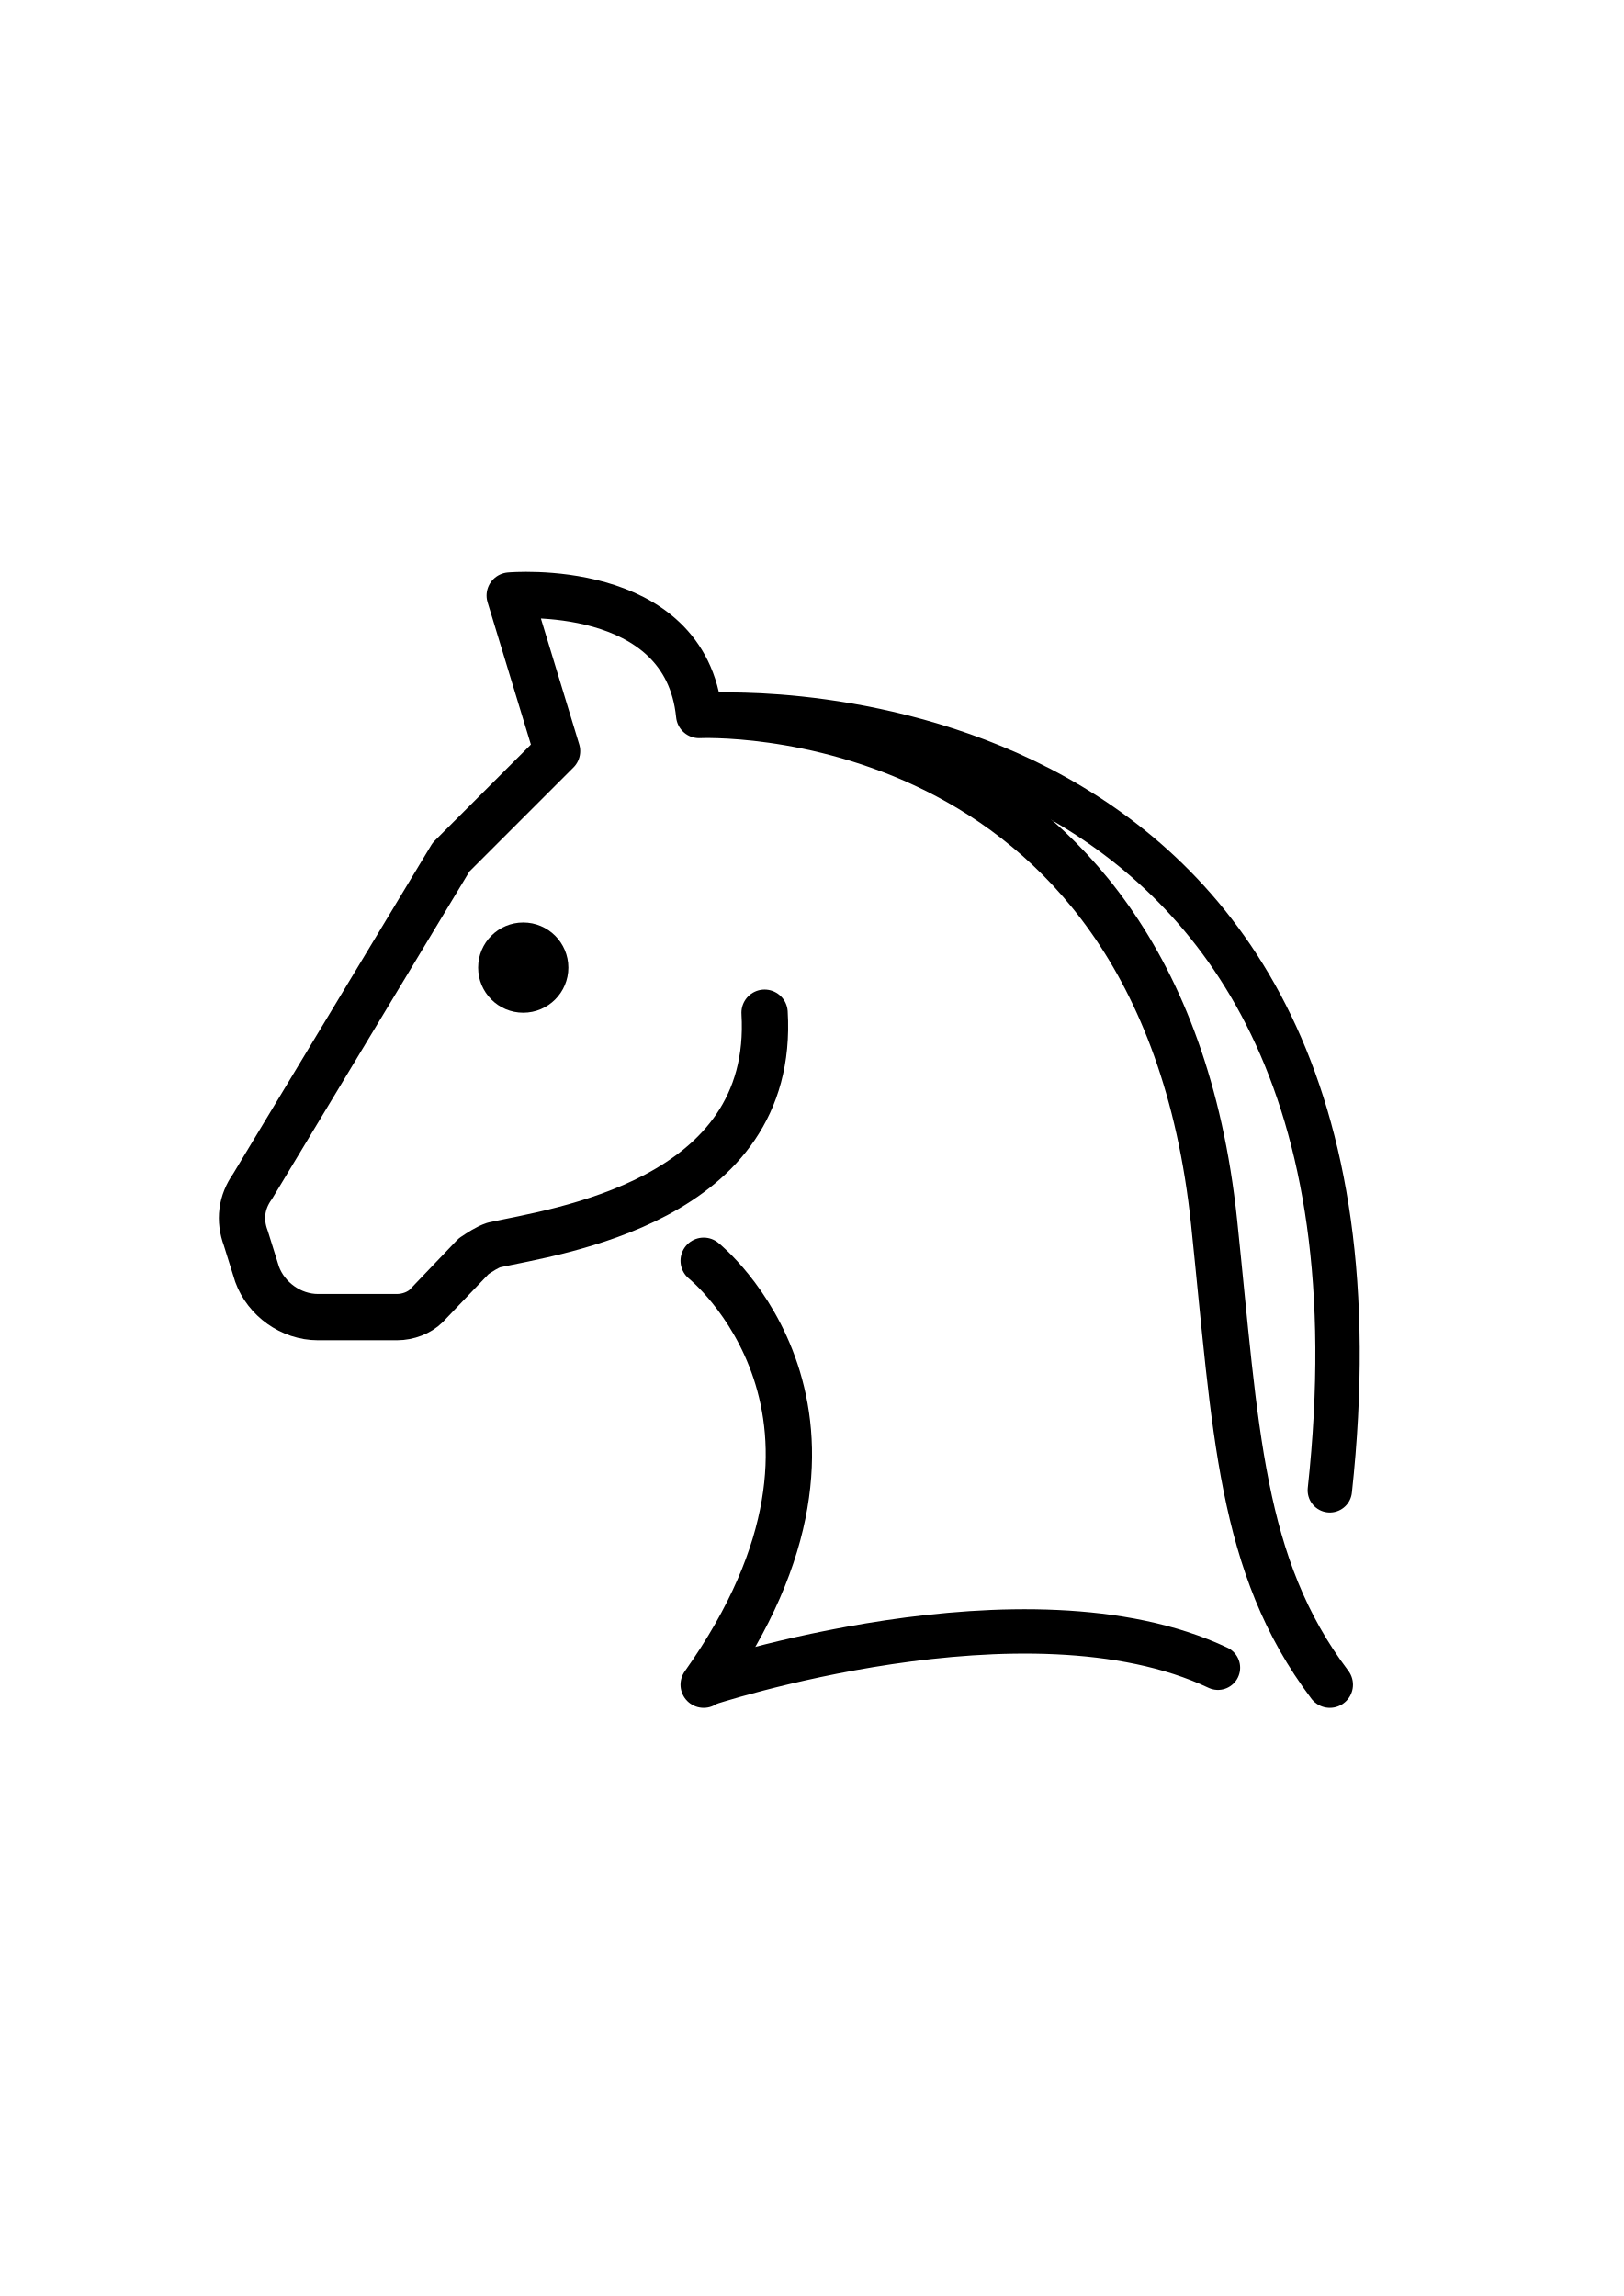
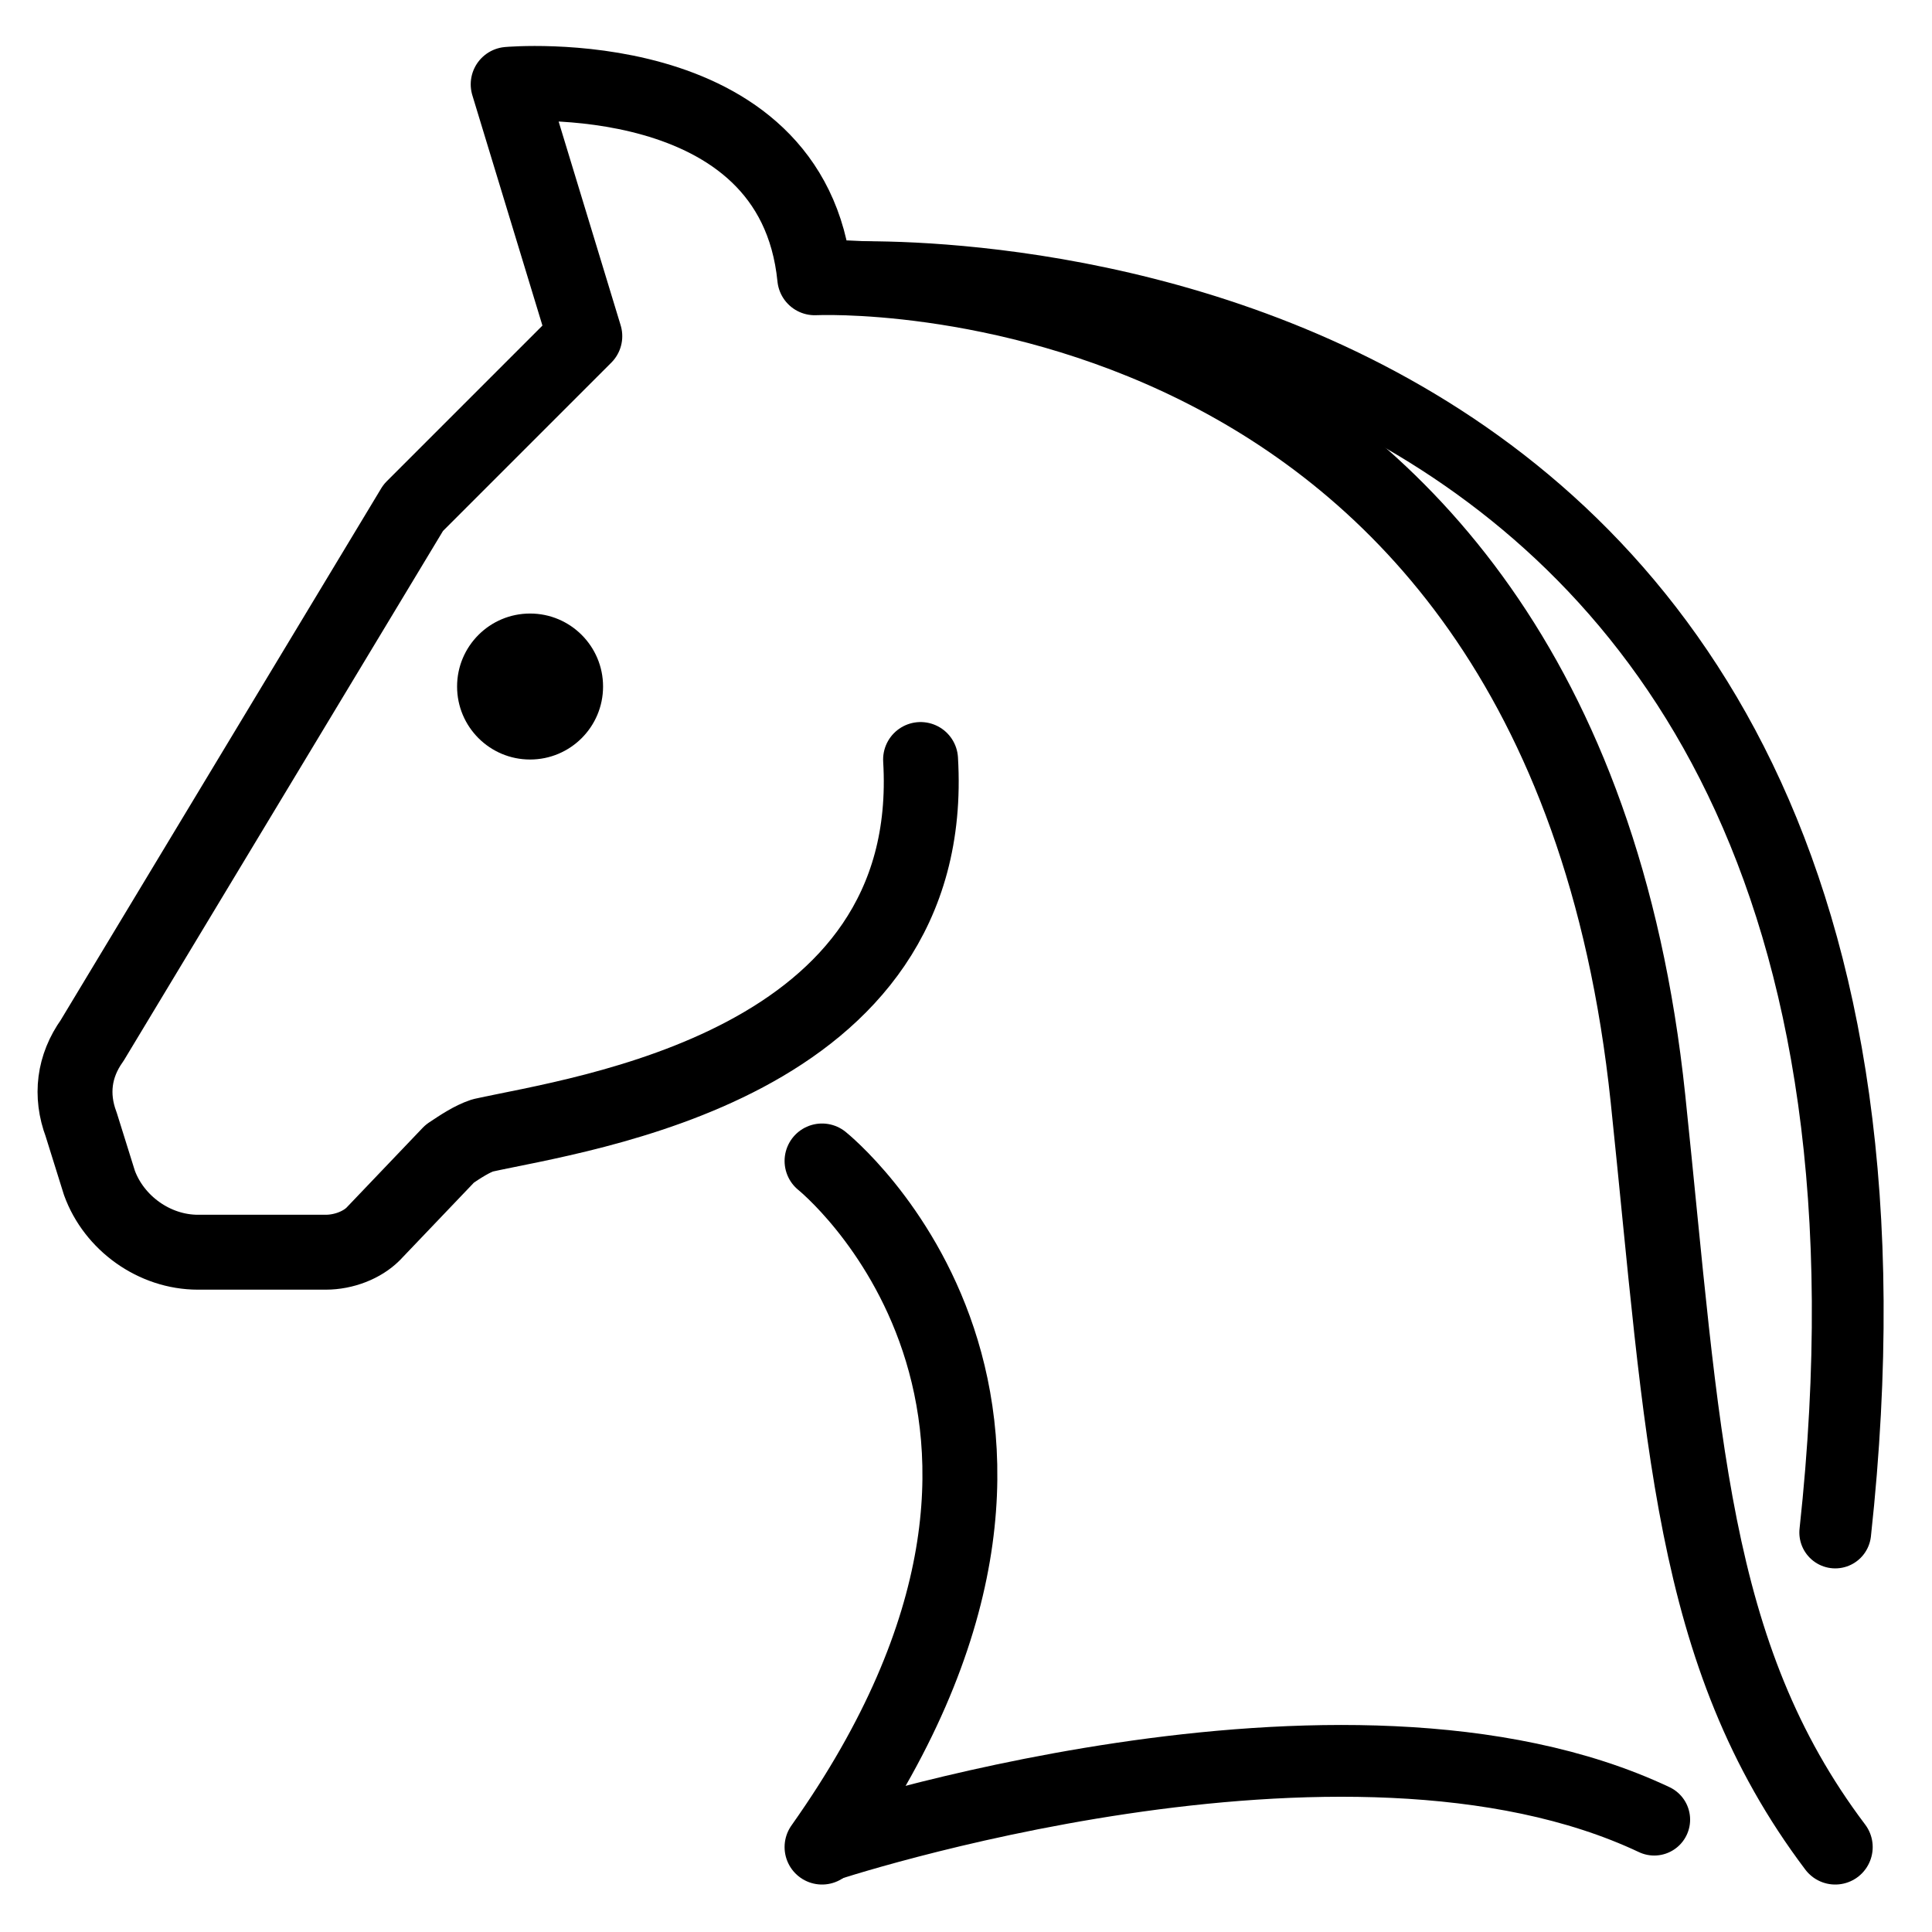
- <svg xmlns="http://www.w3.org/2000/svg" version="1.1" id="emoji" x="0px" y="0px" width="841.889px" height="1190.549px" viewBox="0 0 841.889 1190.549" enable-background="new 0 0 841.889 1190.549" xml:space="preserve">
+ <svg xmlns="http://www.w3.org/2000/svg" version="1.1" id="emoji" x="0px" y="0px" width="619px" height="619px" viewBox="101.444 277.774 619 619" enable-background="new 101.444 277.774 619 619" xml:space="preserve">
  <g id="_xD83D__xDC34__1_">
-     <path fill="none" stroke="#000000" stroke-width="24" stroke-linecap="round" stroke-linejoin="round" stroke-miterlimit="10" d="   M738.99,795.224" />
-     <path fill="none" stroke="#000000" stroke-width="24" stroke-linecap="round" stroke-linejoin="round" stroke-miterlimit="10" d="   M668.834,605.798" />
-     <path fill="none" stroke="#000000" stroke-width="24" stroke-linecap="round" stroke-linejoin="round" stroke-miterlimit="10" d="   M364.819,653.74c0,0,99.391,79.513,0,219.826" />
-     <path fill="none" stroke="#000000" stroke-width="24" stroke-linecap="round" stroke-linejoin="round" stroke-miterlimit="10" d="   M396.39,525.116c5.846,98.222-108.744,113.421-140.314,120.438c-3.509,1.17-7.017,3.508-10.523,5.847l-24.555,25.725   c-3.509,3.509-9.354,5.848-15.201,5.848H164.87c-14.032,0-26.895-9.354-31.571-22.217l-5.847-18.709   c-3.509-9.354-2.339-18.708,3.508-26.895l102.897-170.717l54.956-54.956l-24.555-80.682c0,0,91.204-8.186,98.22,61.973   c0,0,238.16-11.635,266.965,263.004c11.327,108,13.229,177.819,60,239.791" />
-     <path fill="none" stroke="#000000" stroke-width="24" stroke-linecap="round" stroke-linejoin="round" stroke-miterlimit="10" d="   M581.138,561.365" />
-     <path fill="none" stroke="#000000" stroke-width="24" stroke-linecap="round" stroke-linejoin="round" stroke-miterlimit="10" d="   M347.28,327.507" />
-     <path fill="none" stroke="#000000" stroke-width="24" stroke-linecap="round" stroke-linejoin="round" stroke-miterlimit="10" d="   M640.772,852.519" />
-     <path fill="none" stroke="#000000" stroke-width="24" stroke-linecap="round" stroke-linejoin="round" stroke-miterlimit="10" d="   M569.445,433.911" />
-     <circle cx="271.276" cy="501.732" r="23.386" />
+     <path fill="none" stroke="#000000" stroke-width="24" stroke-linecap="round" stroke-linejoin="round" stroke-miterlimit="10" d="   M738.99,791.224" />
+     <path fill="none" stroke="#000000" stroke-width="24" stroke-linecap="round" stroke-linejoin="round" stroke-miterlimit="10" d="   M668.834,601.798" />
+     <path fill="none" stroke="#000000" stroke-width="24" stroke-linecap="round" stroke-linejoin="round" stroke-miterlimit="10" d="   M364.819,649.74c0,0,99.391,79.513,0,219.826" />
+     <path fill="none" stroke="#000000" stroke-width="24" stroke-linecap="round" stroke-linejoin="round" stroke-miterlimit="10" d="   M396.39,521.116c5.847,98.222-108.744,113.421-140.313,120.438c-3.509,1.17-7.017,3.508-10.523,5.848l-24.555,25.725   c-3.509,3.509-9.354,5.848-15.201,5.848H164.87c-14.032,0-26.895-9.354-31.571-22.217l-5.847-18.709   c-3.509-9.354-2.339-18.708,3.508-26.895l102.897-170.717l54.956-54.957l-24.555-80.682c0,0,91.204-8.186,98.221,61.973   c0,0,238.159-11.635,266.965,263.004c11.326,108,13.229,177.818,60,239.791" />
+     <path fill="none" stroke="#000000" stroke-width="24" stroke-linecap="round" stroke-linejoin="round" stroke-miterlimit="10" d="   M581.138,557.365" />
+     <path fill="none" stroke="#000000" stroke-width="24" stroke-linecap="round" stroke-linejoin="round" stroke-miterlimit="10" d="   M347.28,323.507" />
+     <path fill="none" stroke="#000000" stroke-width="24" stroke-linecap="round" stroke-linejoin="round" stroke-miterlimit="10" d="   M640.771,848.519" />
+     <path fill="none" stroke="#000000" stroke-width="24" stroke-linecap="round" stroke-linejoin="round" stroke-miterlimit="10" d="   M569.445,429.911" />
+     <circle cx="271.276" cy="497.732" r="23.386" />
  </g>
-   <path fill="none" stroke="#000000" stroke-width="23" stroke-linecap="round" stroke-linejoin="round" stroke-miterlimit="10" d="  M370.366,370.741c0,0,365.077-20.967,319.077,402.033" />
-   <path fill="none" stroke="#000000" stroke-width="23" stroke-linecap="round" stroke-linejoin="round" stroke-miterlimit="10" d="  M364.819,873.566c0,0,167.091-55.791,266.626-8.791" />
+   <path fill="none" stroke="#000000" stroke-width="23" stroke-linecap="round" stroke-linejoin="round" stroke-miterlimit="10" d="  M370.366,366.741c0,0,365.077-20.967,319.077,402.033" />
+   <path fill="none" stroke="#000000" stroke-width="23" stroke-linecap="round" stroke-linejoin="round" stroke-miterlimit="10" d="  M364.819,869.566c0,0,167.091-55.791,266.626-8.791" />
</svg>
